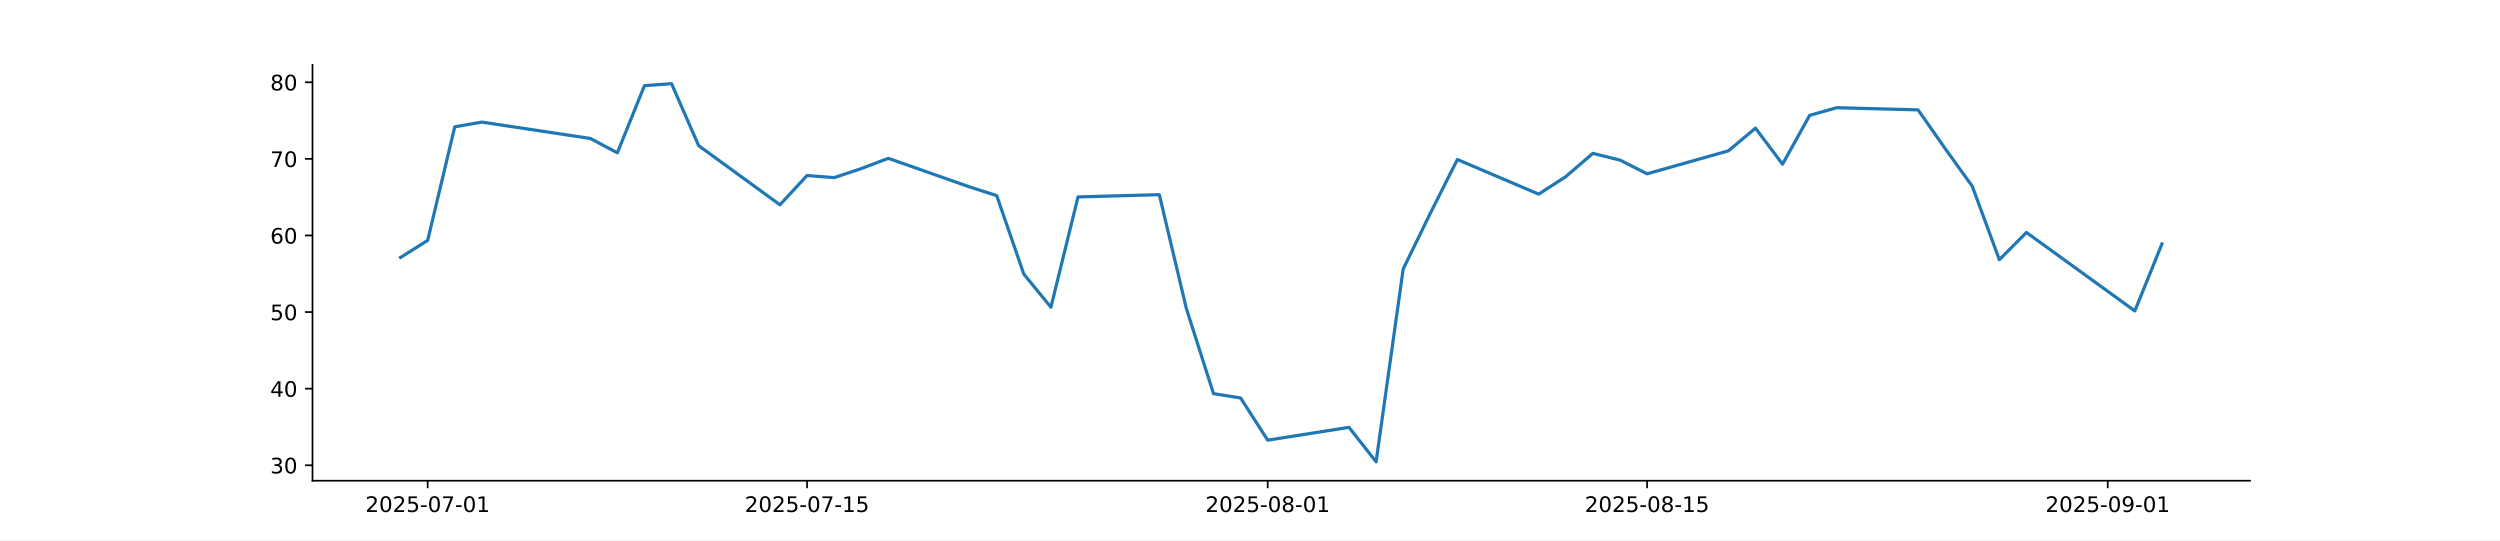
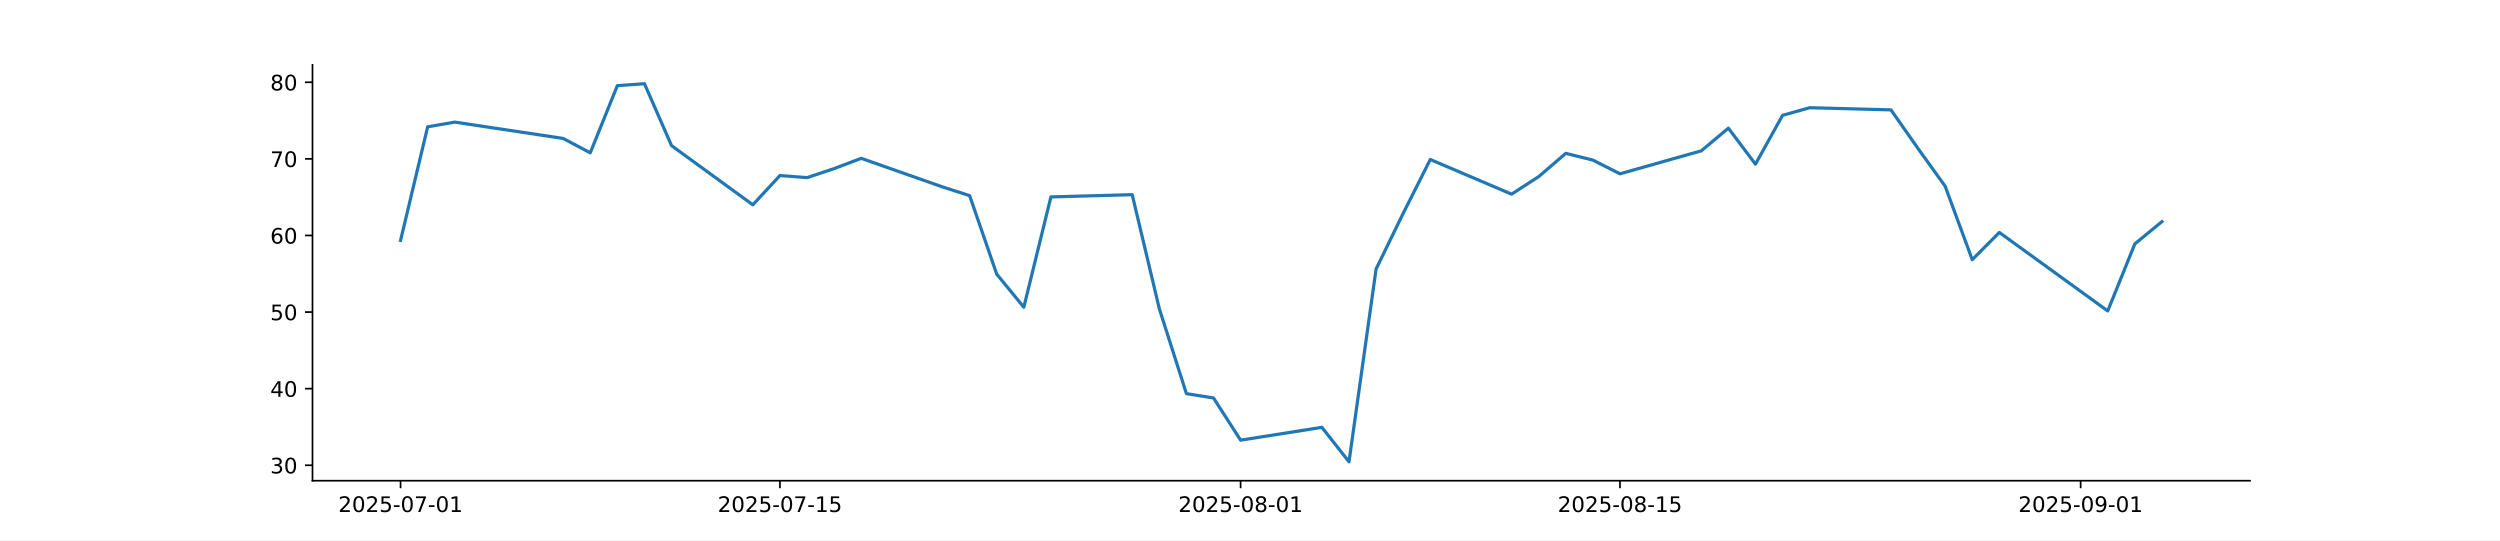
<svg xmlns="http://www.w3.org/2000/svg" xmlns:xlink="http://www.w3.org/1999/xlink" width="1166.4pt" height="252pt" viewBox="0 0 1166.4 252" version="1.1">
  <defs>
    <style type="text/css">*{stroke-linejoin: round; stroke-linecap: butt}</style>
  </defs>
  <g id="figure_1">
    <g id="patch_1">
      <path d="M 0 252  L 1166.4 252  L 1166.4 0  L 0 0  z " style="fill: #ffffff" />
    </g>
    <g id="axes_1">
      <g id="patch_2">
        <path d="M 145.8 224.28  L 1049.76 224.28  L 1049.76 30.24  L 145.8 30.24  z " style="fill: #ffffff" />
      </g>
      <g id="matplotlib.axis_1">
        <g id="xtick_1">
          <g id="line2d_1">
            <defs>
-               <path id="m36b39cff2f" d="M 0 0  L 0 3.5  " style="stroke: #000000; stroke-width: 0.8" />
+               <path id="m2460513333" d="M 0 0  L 0 3.5  " style="stroke: #000000; stroke-width: 0.8" />
            </defs>
            <g>
-               <use xlink:href="#m36b39cff2f" x="199.532" y="224.28" style="stroke: #000000; stroke-width: 0.8" />
+               <use xlink:href="#m2460513333" x="186.889" y="224.28" style="stroke: #000000; stroke-width: 0.8" />
            </g>
          </g>
          <g id="text_1">
-             <g transform="translate(170.4741 238.8784) scale(0.1 -0.1)">
+             <g transform="translate(157.8313 238.8784) scale(0.1 -0.1)">
              <defs>
                <path id="DejaVuSans-32" d="M 1228 531  L 3431 531  L 3431 0  L 469 0  L 469 531  Q 828 903 1448 1529  Q 2069 2156 2228 2338  Q 2531 2678 2651 2914  Q 2772 3150 2772 3378  Q 2772 3750 2511 3984  Q 2250 4219 1831 4219  Q 1534 4219 1204 4116  Q 875 4013 500 3803  L 500 4441  Q 881 4594 1212 4672  Q 1544 4750 1819 4750  Q 2544 4750 2975 4387  Q 3406 4025 3406 3419  Q 3406 3131 3298 2873  Q 3191 2616 2906 2266  Q 2828 2175 2409 1742  Q 1991 1309 1228 531  z " transform="scale(0.015625)" />
                <path id="DejaVuSans-30" d="M 2034 4250  Q 1547 4250 1301 3770  Q 1056 3291 1056 2328  Q 1056 1369 1301 889  Q 1547 409 2034 409  Q 2525 409 2770 889  Q 3016 1369 3016 2328  Q 3016 3291 2770 3770  Q 2525 4250 2034 4250  z M 2034 4750  Q 2819 4750 3233 4129  Q 3647 3509 3647 2328  Q 3647 1150 3233 529  Q 2819 -91 2034 -91  Q 1250 -91 836 529  Q 422 1150 422 2328  Q 422 3509 836 4129  Q 1250 4750 2034 4750  z " transform="scale(0.015625)" />
                <path id="DejaVuSans-35" d="M 691 4666  L 3169 4666  L 3169 4134  L 1269 4134  L 1269 2991  Q 1406 3038 1543 3061  Q 1681 3084 1819 3084  Q 2600 3084 3056 2656  Q 3513 2228 3513 1497  Q 3513 744 3044 326  Q 2575 -91 1722 -91  Q 1428 -91 1123 -41  Q 819 9 494 109  L 494 744  Q 775 591 1075 516  Q 1375 441 1709 441  Q 2250 441 2565 725  Q 2881 1009 2881 1497  Q 2881 1984 2565 2268  Q 2250 2553 1709 2553  Q 1456 2553 1204 2497  Q 953 2441 691 2322  L 691 4666  z " transform="scale(0.015625)" />
                <path id="DejaVuSans-2d" d="M 313 2009  L 1997 2009  L 1997 1497  L 313 1497  L 313 2009  z " transform="scale(0.015625)" />
                <path id="DejaVuSans-37" d="M 525 4666  L 3525 4666  L 3525 4397  L 1831 0  L 1172 0  L 2766 4134  L 525 4134  L 525 4666  z " transform="scale(0.015625)" />
                <path id="DejaVuSans-31" d="M 794 531  L 1825 531  L 1825 4091  L 703 3866  L 703 4441  L 1819 4666  L 2450 4666  L 2450 531  L 3481 531  L 3481 0  L 794 0  L 794 531  z " transform="scale(0.015625)" />
              </defs>
              <use xlink:href="#DejaVuSans-32" />
              <use xlink:href="#DejaVuSans-30" transform="translate(63.62305 0)" />
              <use xlink:href="#DejaVuSans-32" transform="translate(127.2461 0)" />
              <use xlink:href="#DejaVuSans-35" transform="translate(190.8691 0)" />
              <use xlink:href="#DejaVuSans-2d" transform="translate(254.4922 0)" />
              <use xlink:href="#DejaVuSans-30" transform="translate(290.5762 0)" />
              <use xlink:href="#DejaVuSans-37" transform="translate(354.1992 0)" />
              <use xlink:href="#DejaVuSans-2d" transform="translate(417.8223 0)" />
              <use xlink:href="#DejaVuSans-30" transform="translate(453.9062 0)" />
              <use xlink:href="#DejaVuSans-31" transform="translate(517.5293 0)" />
            </g>
          </g>
        </g>
        <g id="xtick_2">
          <g id="line2d_2">
            <g>
-               <use xlink:href="#m36b39cff2f" x="376.531" y="224.28" style="stroke: #000000; stroke-width: 0.8" />
+               <use xlink:href="#m2460513333" x="363.888" y="224.28" style="stroke: #000000; stroke-width: 0.8" />
            </g>
          </g>
          <g id="text_2">
-             <g transform="translate(347.4732 238.8784) scale(0.1 -0.1)">
+             <g transform="translate(334.8304 238.8784) scale(0.1 -0.1)">
              <use xlink:href="#DejaVuSans-32" />
              <use xlink:href="#DejaVuSans-30" transform="translate(63.62305 0)" />
              <use xlink:href="#DejaVuSans-32" transform="translate(127.2461 0)" />
              <use xlink:href="#DejaVuSans-35" transform="translate(190.8691 0)" />
              <use xlink:href="#DejaVuSans-2d" transform="translate(254.4922 0)" />
              <use xlink:href="#DejaVuSans-30" transform="translate(290.5762 0)" />
              <use xlink:href="#DejaVuSans-37" transform="translate(354.1992 0)" />
              <use xlink:href="#DejaVuSans-2d" transform="translate(417.8223 0)" />
              <use xlink:href="#DejaVuSans-31" transform="translate(453.9062 0)" />
              <use xlink:href="#DejaVuSans-35" transform="translate(517.5293 0)" />
            </g>
          </g>
        </g>
        <g id="xtick_3">
          <g id="line2d_3">
            <g>
-               <use xlink:href="#m36b39cff2f" x="591.459" y="224.28" style="stroke: #000000; stroke-width: 0.8" />
+               <use xlink:href="#m2460513333" x="578.816" y="224.28" style="stroke: #000000; stroke-width: 0.8" />
            </g>
          </g>
          <g id="text_3">
-             <g transform="translate(562.4008 238.8784) scale(0.1 -0.1)">
+             <g transform="translate(549.758 238.8784) scale(0.1 -0.1)">
              <defs>
                <path id="DejaVuSans-38" d="M 2034 2216  Q 1584 2216 1326 1975  Q 1069 1734 1069 1313  Q 1069 891 1326 650  Q 1584 409 2034 409  Q 2484 409 2743 651  Q 3003 894 3003 1313  Q 3003 1734 2745 1975  Q 2488 2216 2034 2216  z M 1403 2484  Q 997 2584 770 2862  Q 544 3141 544 3541  Q 544 4100 942 4425  Q 1341 4750 2034 4750  Q 2731 4750 3128 4425  Q 3525 4100 3525 3541  Q 3525 3141 3298 2862  Q 3072 2584 2669 2484  Q 3125 2378 3379 2068  Q 3634 1759 3634 1313  Q 3634 634 3220 271  Q 2806 -91 2034 -91  Q 1263 -91 848 271  Q 434 634 434 1313  Q 434 1759 690 2068  Q 947 2378 1403 2484  z M 1172 3481  Q 1172 3119 1398 2916  Q 1625 2713 2034 2713  Q 2441 2713 2670 2916  Q 2900 3119 2900 3481  Q 2900 3844 2670 4047  Q 2441 4250 2034 4250  Q 1625 4250 1398 4047  Q 1172 3844 1172 3481  z " transform="scale(0.015625)" />
              </defs>
              <use xlink:href="#DejaVuSans-32" />
              <use xlink:href="#DejaVuSans-30" transform="translate(63.62305 0)" />
              <use xlink:href="#DejaVuSans-32" transform="translate(127.2461 0)" />
              <use xlink:href="#DejaVuSans-35" transform="translate(190.8691 0)" />
              <use xlink:href="#DejaVuSans-2d" transform="translate(254.4922 0)" />
              <use xlink:href="#DejaVuSans-30" transform="translate(290.5762 0)" />
              <use xlink:href="#DejaVuSans-38" transform="translate(354.1992 0)" />
              <use xlink:href="#DejaVuSans-2d" transform="translate(417.8223 0)" />
              <use xlink:href="#DejaVuSans-30" transform="translate(453.9062 0)" />
              <use xlink:href="#DejaVuSans-31" transform="translate(517.5293 0)" />
            </g>
          </g>
        </g>
        <g id="xtick_4">
          <g id="line2d_4">
            <g>
-               <use xlink:href="#m36b39cff2f" x="768.458" y="224.28" style="stroke: #000000; stroke-width: 0.8" />
+               <use xlink:href="#m2460513333" x="755.815" y="224.28" style="stroke: #000000; stroke-width: 0.8" />
            </g>
          </g>
          <g id="text_4">
-             <g transform="translate(739.3999 238.8784) scale(0.1 -0.1)">
+             <g transform="translate(726.7572 238.8784) scale(0.1 -0.1)">
              <use xlink:href="#DejaVuSans-32" />
              <use xlink:href="#DejaVuSans-30" transform="translate(63.62305 0)" />
              <use xlink:href="#DejaVuSans-32" transform="translate(127.2461 0)" />
              <use xlink:href="#DejaVuSans-35" transform="translate(190.8691 0)" />
              <use xlink:href="#DejaVuSans-2d" transform="translate(254.4922 0)" />
              <use xlink:href="#DejaVuSans-30" transform="translate(290.5762 0)" />
              <use xlink:href="#DejaVuSans-38" transform="translate(354.1992 0)" />
              <use xlink:href="#DejaVuSans-2d" transform="translate(417.8223 0)" />
              <use xlink:href="#DejaVuSans-31" transform="translate(453.9062 0)" />
              <use xlink:href="#DejaVuSans-35" transform="translate(517.5293 0)" />
            </g>
          </g>
        </g>
        <g id="xtick_5">
          <g id="line2d_5">
            <g>
-               <use xlink:href="#m36b39cff2f" x="983.385" y="224.28" style="stroke: #000000; stroke-width: 0.8" />
+               <use xlink:href="#m2460513333" x="970.743" y="224.28" style="stroke: #000000; stroke-width: 0.8" />
            </g>
          </g>
          <g id="text_5">
-             <g transform="translate(954.3275 238.8784) scale(0.1 -0.1)">
+             <g transform="translate(941.6847 238.8784) scale(0.1 -0.1)">
              <defs>
                <path id="DejaVuSans-39" d="M 703 97  L 703 672  Q 941 559 1184 500  Q 1428 441 1663 441  Q 2288 441 2617 861  Q 2947 1281 2994 2138  Q 2813 1869 2534 1725  Q 2256 1581 1919 1581  Q 1219 1581 811 2004  Q 403 2428 403 3163  Q 403 3881 828 4315  Q 1253 4750 1959 4750  Q 2769 4750 3195 4129  Q 3622 3509 3622 2328  Q 3622 1225 3098 567  Q 2575 -91 1691 -91  Q 1453 -91 1209 -44  Q 966 3 703 97  z M 1959 2075  Q 2384 2075 2632 2365  Q 2881 2656 2881 3163  Q 2881 3666 2632 3958  Q 2384 4250 1959 4250  Q 1534 4250 1286 3958  Q 1038 3666 1038 3163  Q 1038 2656 1286 2365  Q 1534 2075 1959 2075  z " transform="scale(0.015625)" />
              </defs>
              <use xlink:href="#DejaVuSans-32" />
              <use xlink:href="#DejaVuSans-30" transform="translate(63.62305 0)" />
              <use xlink:href="#DejaVuSans-32" transform="translate(127.2461 0)" />
              <use xlink:href="#DejaVuSans-35" transform="translate(190.8691 0)" />
              <use xlink:href="#DejaVuSans-2d" transform="translate(254.4922 0)" />
              <use xlink:href="#DejaVuSans-30" transform="translate(290.5762 0)" />
              <use xlink:href="#DejaVuSans-39" transform="translate(354.1992 0)" />
              <use xlink:href="#DejaVuSans-2d" transform="translate(417.8223 0)" />
              <use xlink:href="#DejaVuSans-30" transform="translate(453.9062 0)" />
              <use xlink:href="#DejaVuSans-31" transform="translate(517.5293 0)" />
            </g>
          </g>
        </g>
      </g>
      <g id="matplotlib.axis_2">
        <g id="ytick_1">
          <g id="line2d_6">
            <defs>
-               <path id="mcd223469b9" d="M 0 0  L -3.5 0  " style="stroke: #000000; stroke-width: 0.8" />
+               <path id="m32ec9ab2b6" d="M 0 0  L -3.5 0  " style="stroke: #000000; stroke-width: 0.8" />
            </defs>
            <g>
-               <use xlink:href="#mcd223469b9" x="145.8" y="217.081" style="stroke: #000000; stroke-width: 0.8" />
+               <use xlink:href="#m32ec9ab2b6" x="145.8" y="217.081" style="stroke: #000000; stroke-width: 0.8" />
            </g>
          </g>
          <g id="text_6">
            <g transform="translate(126.075 220.8802) scale(0.1 -0.1)">
              <defs>
                <path id="DejaVuSans-33" d="M 2597 2516  Q 3050 2419 3304 2112  Q 3559 1806 3559 1356  Q 3559 666 3084 287  Q 2609 -91 1734 -91  Q 1441 -91 1130 -33  Q 819 25 488 141  L 488 750  Q 750 597 1062 519  Q 1375 441 1716 441  Q 2309 441 2620 675  Q 2931 909 2931 1356  Q 2931 1769 2642 2001  Q 2353 2234 1838 2234  L 1294 2234  L 1294 2753  L 1863 2753  Q 2328 2753 2575 2939  Q 2822 3125 2822 3475  Q 2822 3834 2567 4026  Q 2313 4219 1838 4219  Q 1578 4219 1281 4162  Q 984 4106 628 3988  L 628 4550  Q 988 4650 1302 4700  Q 1616 4750 1894 4750  Q 2613 4750 3031 4423  Q 3450 4097 3450 3541  Q 3450 3153 3228 2886  Q 3006 2619 2597 2516  z " transform="scale(0.015625)" />
              </defs>
              <use xlink:href="#DejaVuSans-33" />
              <use xlink:href="#DejaVuSans-30" transform="translate(63.62305 0)" />
            </g>
          </g>
        </g>
        <g id="ytick_2">
          <g id="line2d_7">
            <g>
-               <use xlink:href="#mcd223469b9" x="145.8" y="181.342" style="stroke: #000000; stroke-width: 0.8" />
+               <use xlink:href="#m32ec9ab2b6" x="145.8" y="181.342" style="stroke: #000000; stroke-width: 0.8" />
            </g>
          </g>
          <g id="text_7">
            <g transform="translate(126.075 185.1414) scale(0.1 -0.1)">
              <defs>
                <path id="DejaVuSans-34" d="M 2419 4116  L 825 1625  L 2419 1625  L 2419 4116  z M 2253 4666  L 3047 4666  L 3047 1625  L 3713 1625  L 3713 1100  L 3047 1100  L 3047 0  L 2419 0  L 2419 1100  L 313 1100  L 313 1709  L 2253 4666  z " transform="scale(0.015625)" />
              </defs>
              <use xlink:href="#DejaVuSans-34" />
              <use xlink:href="#DejaVuSans-30" transform="translate(63.62305 0)" />
            </g>
          </g>
        </g>
        <g id="ytick_3">
          <g id="line2d_8">
            <g>
-               <use xlink:href="#mcd223469b9" x="145.8" y="145.603" style="stroke: #000000; stroke-width: 0.8" />
+               <use xlink:href="#m32ec9ab2b6" x="145.8" y="145.603" style="stroke: #000000; stroke-width: 0.8" />
            </g>
          </g>
          <g id="text_8">
            <g transform="translate(126.075 149.4025) scale(0.1 -0.1)">
              <use xlink:href="#DejaVuSans-35" />
              <use xlink:href="#DejaVuSans-30" transform="translate(63.62305 0)" />
            </g>
          </g>
        </g>
        <g id="ytick_4">
          <g id="line2d_9">
            <g>
-               <use xlink:href="#mcd223469b9" x="145.8" y="109.864" style="stroke: #000000; stroke-width: 0.8" />
+               <use xlink:href="#m32ec9ab2b6" x="145.8" y="109.864" style="stroke: #000000; stroke-width: 0.8" />
            </g>
          </g>
          <g id="text_9">
            <g transform="translate(126.075 113.6637) scale(0.1 -0.1)">
              <defs>
                <path id="DejaVuSans-36" d="M 2113 2584  Q 1688 2584 1439 2293  Q 1191 2003 1191 1497  Q 1191 994 1439 701  Q 1688 409 2113 409  Q 2538 409 2786 701  Q 3034 994 3034 1497  Q 3034 2003 2786 2293  Q 2538 2584 2113 2584  z M 3366 4563  L 3366 3988  Q 3128 4100 2886 4159  Q 2644 4219 2406 4219  Q 1781 4219 1451 3797  Q 1122 3375 1075 2522  Q 1259 2794 1537 2939  Q 1816 3084 2150 3084  Q 2853 3084 3261 2657  Q 3669 2231 3669 1497  Q 3669 778 3244 343  Q 2819 -91 2113 -91  Q 1303 -91 875 529  Q 447 1150 447 2328  Q 447 3434 972 4092  Q 1497 4750 2381 4750  Q 2619 4750 2861 4703  Q 3103 4656 3366 4563  z " transform="scale(0.015625)" />
              </defs>
              <use xlink:href="#DejaVuSans-36" />
              <use xlink:href="#DejaVuSans-30" transform="translate(63.62305 0)" />
            </g>
          </g>
        </g>
        <g id="ytick_5">
          <g id="line2d_10">
            <g>
-               <use xlink:href="#mcd223469b9" x="145.8" y="74.126" style="stroke: #000000; stroke-width: 0.8" />
+               <use xlink:href="#m32ec9ab2b6" x="145.8" y="74.126" style="stroke: #000000; stroke-width: 0.8" />
            </g>
          </g>
          <g id="text_10">
            <g transform="translate(126.075 77.92486) scale(0.1 -0.1)">
              <use xlink:href="#DejaVuSans-37" />
              <use xlink:href="#DejaVuSans-30" transform="translate(63.62305 0)" />
            </g>
          </g>
        </g>
        <g id="ytick_6">
          <g id="line2d_11">
            <g>
-               <use xlink:href="#mcd223469b9" x="145.8" y="38.387" style="stroke: #000000; stroke-width: 0.8" />
+               <use xlink:href="#m32ec9ab2b6" x="145.8" y="38.387" style="stroke: #000000; stroke-width: 0.8" />
            </g>
          </g>
          <g id="text_11">
            <g transform="translate(126.075 42.18603) scale(0.1 -0.1)">
              <use xlink:href="#DejaVuSans-38" />
              <use xlink:href="#DejaVuSans-30" transform="translate(63.62305 0)" />
            </g>
          </g>
        </g>
      </g>
      <g id="line2d_12">
-         <path d="M 186.889 120.115  L 199.532 112.151  L 212.175 59.167  L 224.817 56.967  L 275.389 64.597  L 288.031 71.292  L 300.674 39.968  L 313.317 39.06  L 325.96 67.95  L 363.888 95.552  L 376.531 81.893  L 389.174 82.878  L 401.817 78.667  L 414.459 73.87  L 452.388 87.21  L 465.031 91.268  L 477.673 127.91  L 490.316 143.336  L 502.959 91.872  L 540.887 90.829  L 553.53 144.037  L 566.173 183.652  L 578.816 185.673  L 591.459 205.359  L 629.387 199.379  L 642.03 215.46  L 654.673 125.5  L 667.315 99.537  L 679.958 74.421  L 717.887 90.581  L 730.529 82.407  L 743.172 71.545  L 755.815 74.687  L 768.458 81.089  L 806.386 70.383  L 819.029 59.801  L 831.672 76.6  L 844.315 53.815  L 856.957 50.256  L 894.886 51.264  L 907.529 69.31  L 920.171 86.881  L 932.814 121.143  L 945.457 108.456  L 996.028 145.078  L 1008.671 113.8  " clip-path="url(#pd674a6f4ea)" style="fill: none; stroke: #1f77b4; stroke-width: 1.5; stroke-linecap: square" />
+         <path d="M 186.889 112.151  L 199.532 59.167  L 212.175 56.967  L 262.746 64.597  L 275.389 71.292  L 288.031 39.968  L 300.674 39.06  L 313.317 67.95  L 351.245 95.552  L 363.888 81.893  L 376.531 82.878  L 389.174 78.667  L 401.817 73.87  L 439.745 87.21  L 452.388 91.268  L 465.031 127.91  L 477.673 143.336  L 490.316 91.872  L 528.245 90.829  L 540.887 144.037  L 553.53 183.652  L 566.173 185.673  L 578.816 205.359  L 616.744 199.379  L 629.387 215.46  L 642.03 125.5  L 654.673 99.537  L 667.315 74.421  L 705.244 90.581  L 717.887 82.407  L 730.529 71.545  L 743.172 74.687  L 755.815 81.089  L 793.743 70.383  L 806.386 59.801  L 819.029 76.6  L 831.672 53.815  L 844.315 50.256  L 882.243 51.264  L 894.886 69.31  L 907.529 86.881  L 920.171 121.143  L 932.814 108.456  L 983.385 145.078  L 996.028 113.8  L 1008.671 103.402  " clip-path="url(#p1f88b57708)" style="fill: none; stroke: #1f77b4; stroke-width: 1.5; stroke-linecap: square" />
      </g>
      <g id="patch_3">
        <path d="M 145.8 224.28  L 145.8 30.24  " style="fill: none; stroke: #000000; stroke-width: 0.8; stroke-linejoin: miter; stroke-linecap: square" />
      </g>
      <g id="patch_4">
        <path d="M 145.8 224.28  L 1049.76 224.28  " style="fill: none; stroke: #000000; stroke-width: 0.8; stroke-linejoin: miter; stroke-linecap: square" />
      </g>
    </g>
  </g>
  <defs>
-     <clipPath id="pd674a6f4ea">
+     <clipPath id="p1f88b57708">
      <rect x="145.8" y="30.24" width="903.96" height="194.04" />
    </clipPath>
  </defs>
</svg>
